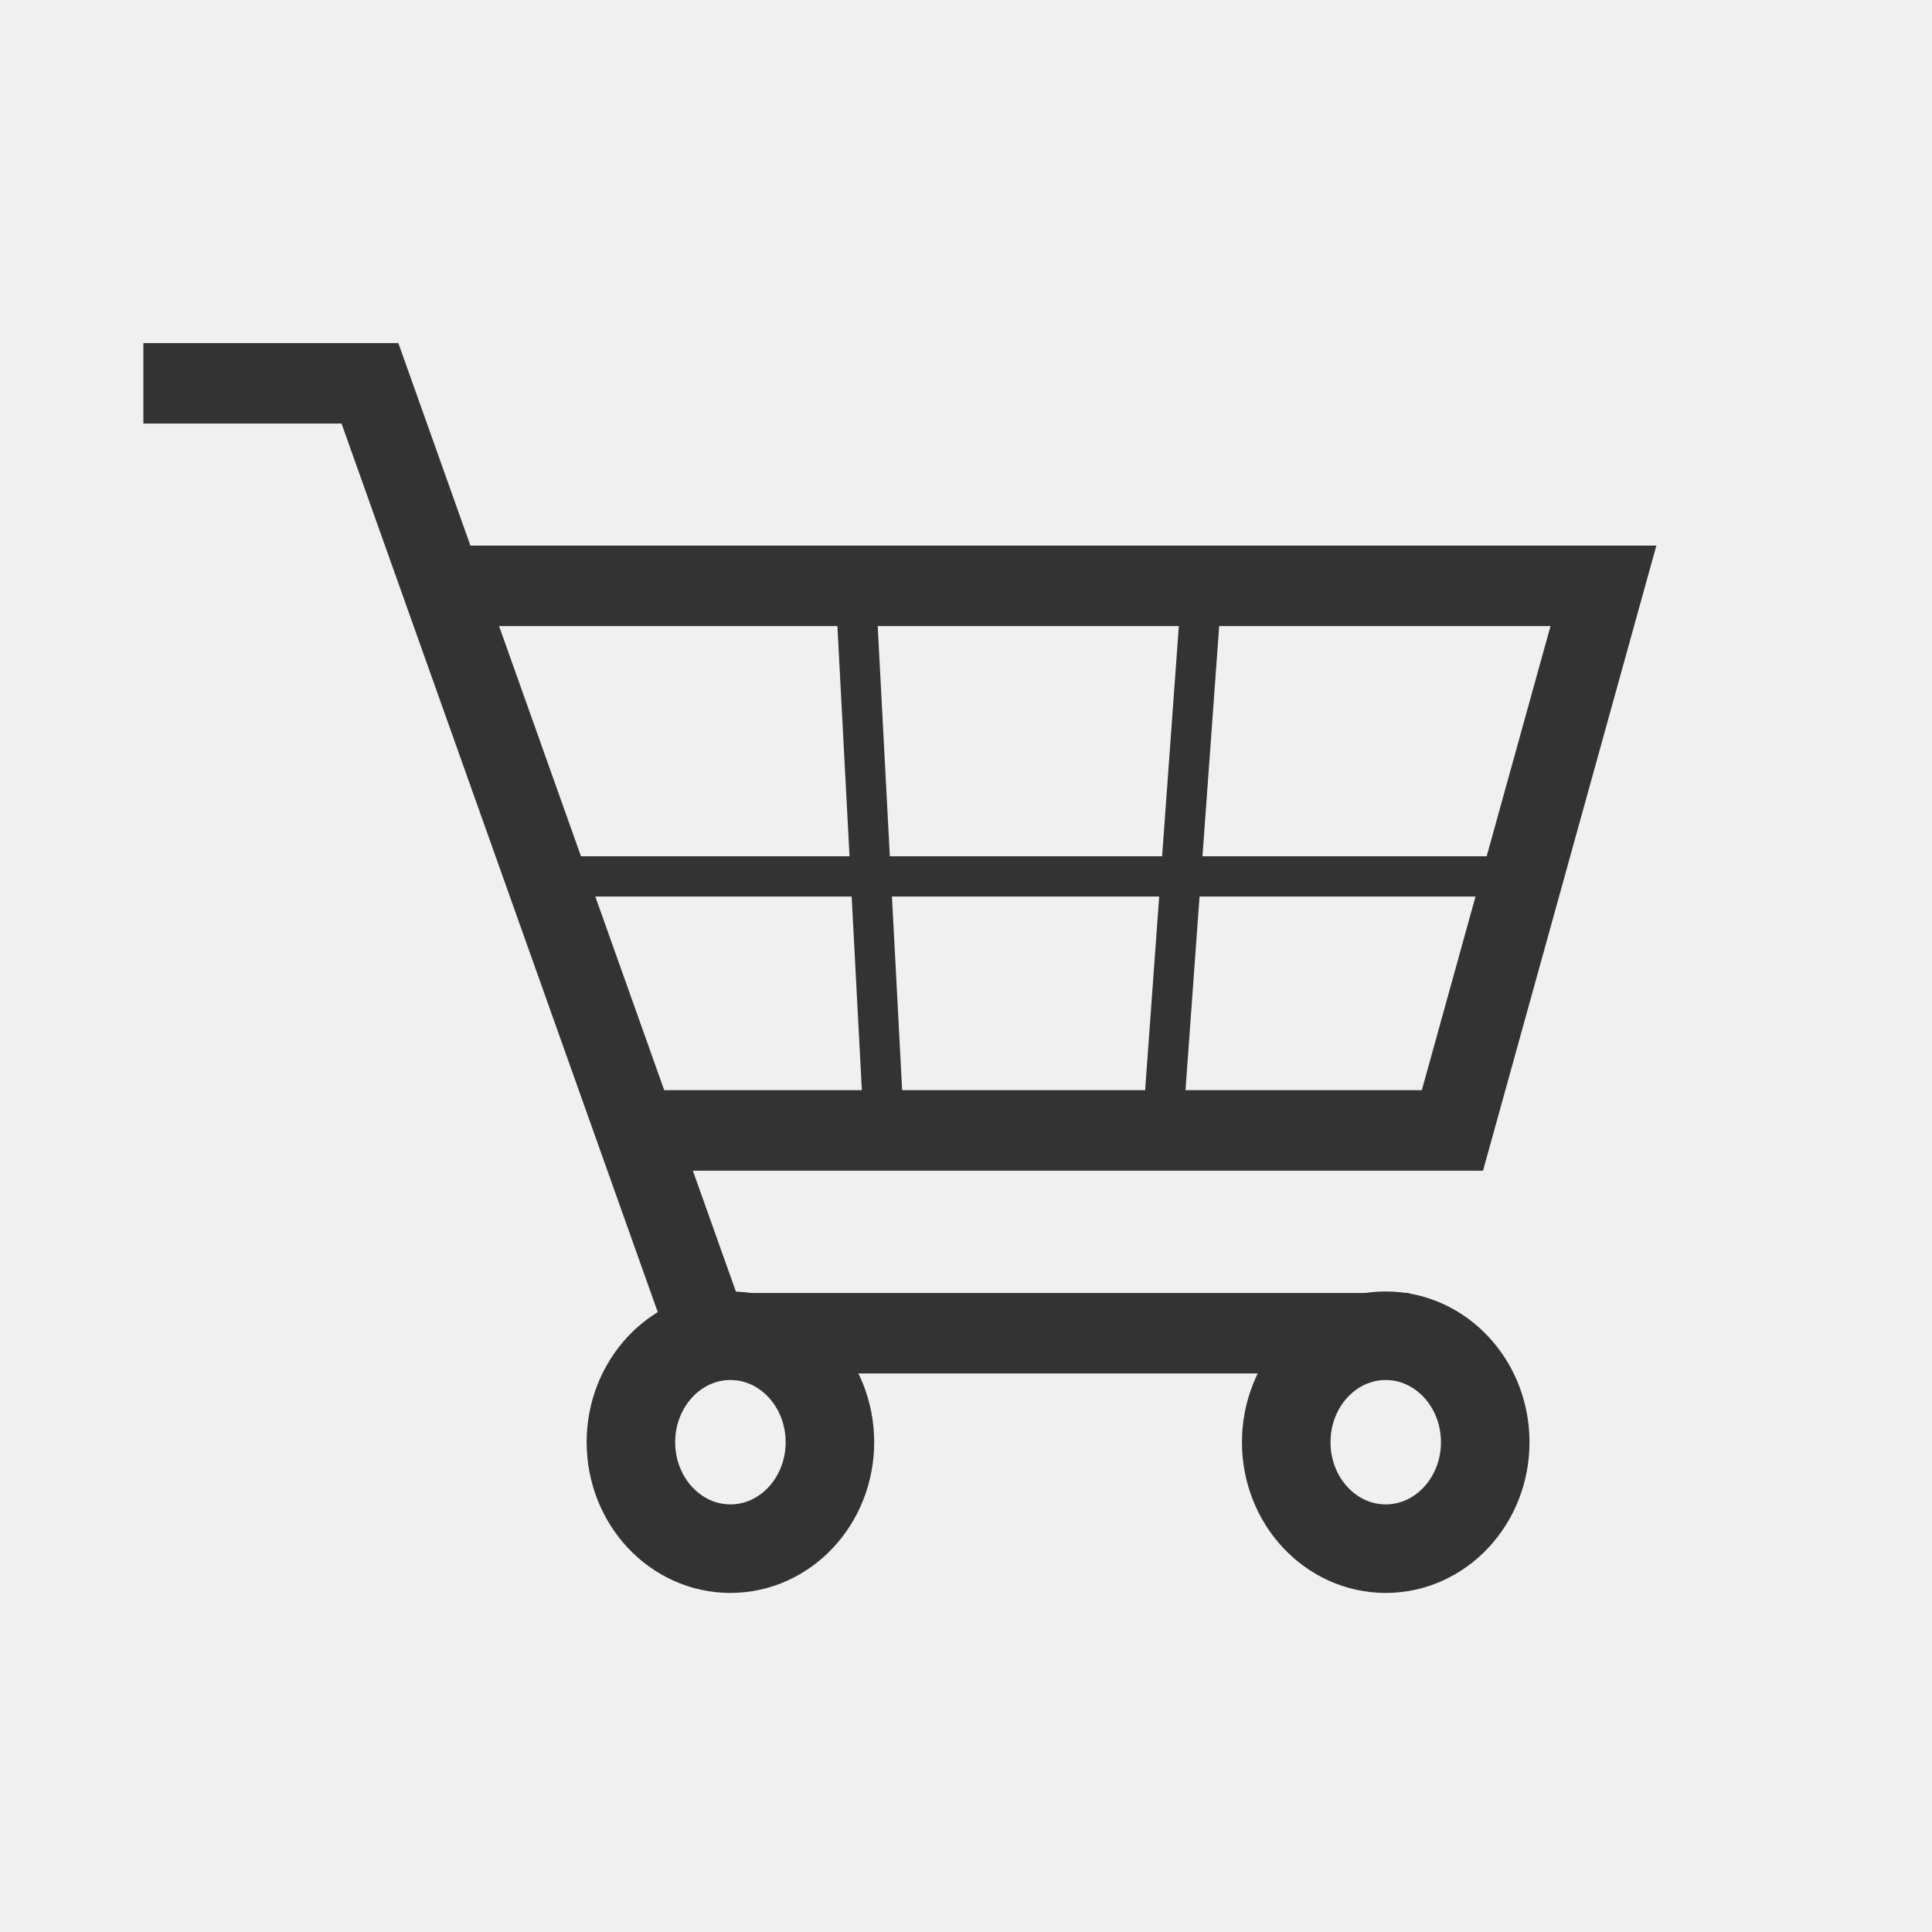
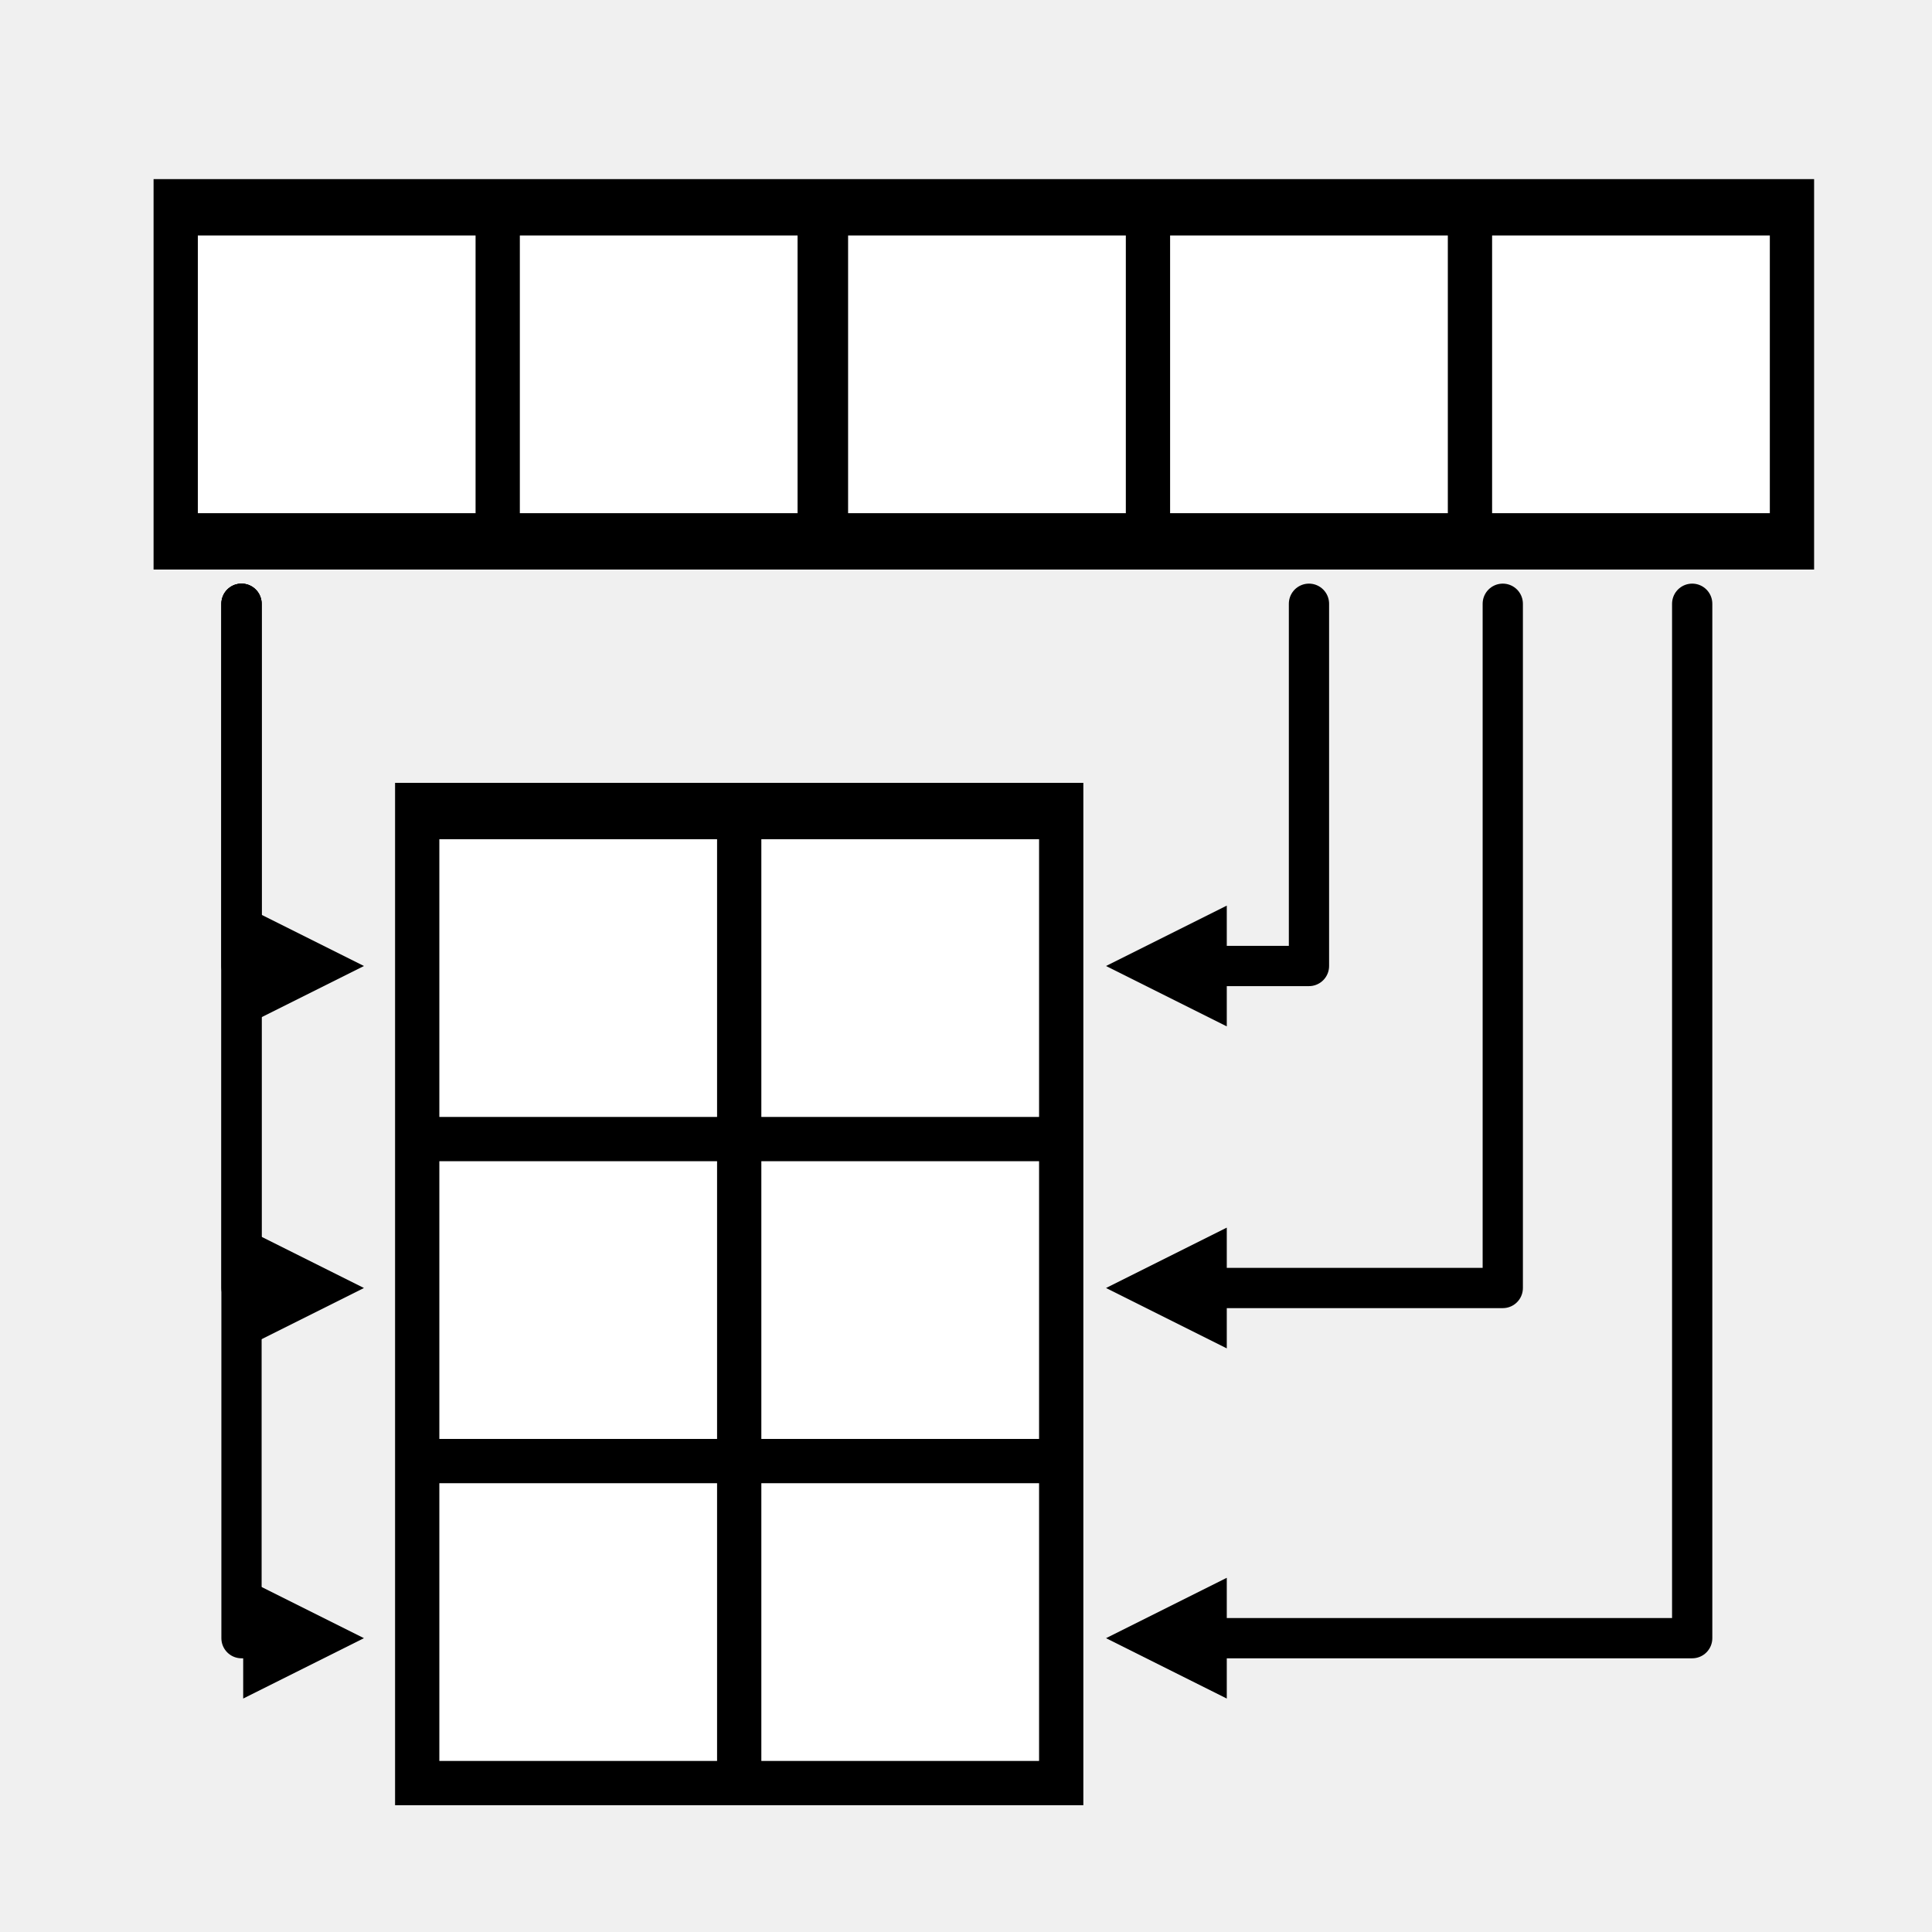
- <svg xmlns="http://www.w3.org/2000/svg" version="1.1" id="Layer_1" x="0px" y="0px" width="48px" height="48px" viewBox="0 0 48 48" enable-background="new 0 0 48 48" xml:space="preserve">
-   <polygon fill="#FFFFFF" stroke="#FFFFFF" stroke-miterlimit="10" points="103.667,6.024 103.667,39.837 127.792,39.837   127.792,13.837 119.167,6.024 " />
-   <g id="zXDtGm_1_">
- </g>
-   <path fill="#707070" d="M119.667,4.594h-15h-2v2v32v2h2h22h2v-2v-24v-2L119.667,4.594z M126.667,38.595h-22v-32h12c2,0,3,4,2,8  c0,0,8-3.123,8,1V38.595z" />
-   <circle fill="#333333" cx="115.106" cy="22.129" r="4.611" />
-   <circle fill="#333333" cx="120.203" cy="34.056" r="3.745" />
-   <circle fill="#333333" cx="128.388" cy="27.399" r="3.744" />
-   <circle fill="#333333" cx="103.948" cy="28.739" r="3.744" />
-   <polyline fill="none" stroke="#333333" stroke-miterlimit="10" points="102.948,29.739 115.106,22.129 120.202,34.056 " />
-   <line fill="none" stroke="#333333" stroke-miterlimit="10" x1="128.388" y1="27.399" x2="115.106" y2="22.129" />
-   <polyline fill="none" stroke="#333333" stroke-width="2" stroke-miterlimit="10" points="3.562,9.523 9.191,9.523 17.59,33.124   35.013,33.124 " />
-   <ellipse fill="none" stroke="#333333" stroke-width="2.2" stroke-miterlimit="10" cx="34.428" cy="35.831" rx="2.472" ry="2.645" />
-   <ellipse fill="none" stroke="#333333" stroke-width="2.2" stroke-miterlimit="10" cx="18.147" cy="35.831" rx="2.472" ry="2.645" />
-   <polyline fill="none" stroke="#333333" stroke-width="2" stroke-miterlimit="10" points="10.981,14.555 39.837,14.555   36.085,28.085 15.676,28.085 " />
-   <line fill="none" stroke="#333333" stroke-miterlimit="10" x1="13.55" y1="21.774" x2="37.835" y2="21.774" />
-   <line fill="none" stroke="#333333" stroke-miterlimit="10" x1="21.253" y1="14.555" x2="21.924" y2="27.29" />
-   <line fill="none" stroke="#333333" stroke-miterlimit="10" x1="29.831" y1="14.976" x2="28.937" y2="27.29" />
+ <svg xmlns="http://www.w3.org/2000/svg" width="100%" height="100%" viewBox="0 0 48 48" version="1.1" xml:space="preserve" style="fill-rule:evenodd;clip-rule:evenodd;stroke-linecap:round;stroke-linejoin:round;stroke-miterlimit:1.5;">
+   <g>
+     <g transform="matrix(0.769231,0,0,1,-0.030769,1)">
+       <g transform="matrix(0,1,-1.375183,0,64.82047,2.55)">
+         <rect x="0.9" y="4.5" width="9.7" height="39" />
+       </g>
+       <g transform="matrix(0,1,-0.808108,0,40.45135,2.55)">
+         <rect x="2.3" y="31" width="6.9" height="11.1" style="fill:white;" />
+       </g>
+       <g transform="matrix(0,1,-0.808108,0,61.4535,2.55)">
+         <rect x="2.3" y="31" width="6.9" height="11.1" style="fill:white;" />
+       </g>
+       <g transform="matrix(0,1,-0.808108,0,50.85135,2.55)">
+         <rect x="2.3" y="31" width="6.9" height="11.1" style="fill:white;" />
+       </g>
+       <g transform="matrix(0,1,-0.808108,0,71.8535,2.55)">
+         <rect x="2.3" y="31" width="6.9" height="11.1" style="fill:white;" />
+       </g>
+       <g transform="matrix(0,1,-0.808108,0,82.2535,2.55)">
+         <rect x="2.3" y="31" width="6.9" height="11.1" style="fill:white;" />
+       </g>
+     </g>
+     <g transform="matrix(0.769231,0,0,1,5.969231,16)">
+       <g transform="matrix(0,2.618557,-0.57,0,29.795,1.093299)">
+         <rect x="0.9" y="4.5" width="9.7" height="39" />
+       </g>
+       <g transform="matrix(0,1,-0.808108,0,40.45135,2.55)">
+         <rect x="2.3" y="31" width="6.9" height="11.1" style="fill:white;" />
+       </g>
+       <g transform="matrix(0,1,-0.808108,0,40.45135,10.55)">
+         <rect x="2.3" y="31" width="6.9" height="11.1" style="fill:white;" />
+       </g>
+       <g transform="matrix(0,1,-0.808108,0,40.45135,18.55)">
+         <rect x="2.3" y="31" width="6.9" height="11.1" style="fill:white;" />
+       </g>
+       <g transform="matrix(0,1,-0.808108,0,50.85135,2.55)">
+         <rect x="2.3" y="31" width="6.9" height="11.1" style="fill:white;" />
+       </g>
+       <g transform="matrix(0,1,-0.808108,0,50.85135,10.55)">
+         <rect x="2.3" y="31" width="6.9" height="11.1" style="fill:white;" />
+       </g>
+       <g transform="matrix(0,1,-0.808108,0,50.85135,18.55)">
+         <rect x="2.3" y="31" width="6.9" height="11.1" style="fill:white;" />
+       </g>
+     </g>
+     <g transform="matrix(1,0,0,1,-1,1)">
+       <g transform="matrix(1,-0,-0,1,1,-1)">
+         <path d="M6.042,30.5L9.042,32L6.042,33.5L6.042,30.5Z" />
+         <path d="M6,15L6,32L6.642,32" style="fill:none;stroke:black;stroke-width:1px;" />
+       </g>
+     </g>
+     <g transform="matrix(1,0,0,1,-1,1)">
+       <g transform="matrix(1,-0,-0,1,1,-1)">
+         <path d="M6.042,39.2L9.042,40.7L6.042,42.2L6.042,39.2Z" />
+         <path d="M6,15L6,40.7L6.642,40.7" style="fill:none;stroke:black;stroke-width:1px;" />
+       </g>
+     </g>
+     <g transform="matrix(1,0,0,1,-1,1)">
+       <g transform="matrix(1,-0,-0,1,1,-1)">
+         <path d="M6.042,22.5L9.042,24L6.042,25.5L6.042,22.5Z" />
+         <path d="M6,15L6,24L6.642,24" style="fill:none;stroke:black;stroke-width:1px;" />
+       </g>
+     </g>
+     <g transform="matrix(-1.657514,0,0,1,44.12348,1)">
+       <g transform="matrix(-0.603313,0,0,1,26.62028,-1)">
+         <path d="M30.479,25.5L27.479,24L30.479,22.5L30.479,25.5Z" />
+         <path d="M32.521,15L32.521,24L29.879,24" style="fill:none;stroke:black;stroke-width:1px;" />
+       </g>
+     </g>
+     <g transform="matrix(-3.086615,0,0,1,58.94257,1)">
+       <g transform="matrix(-0.323979,0,0,1,19.09618,-1)">
+         <path d="M30.479,33.5L27.479,32L30.479,30.5L30.479,33.5Z" />
+         <path d="M37.336,15L37.336,32L29.879,32" style="fill:none;stroke:black;stroke-width:1px;" />
+       </g>
+     </g>
+     <g transform="matrix(-4.611269,0,0,1,74.32064,1)">
+       <g transform="matrix(-0.21686,0,0,1,16.11718,-1)">
+         <path d="M30.479,42.2L27.479,40.7L30.479,39.2L30.479,42.2Z" />
+         <path d="M42.042,15L42.042,40.7L29.879,40.7" style="fill:none;stroke:black;stroke-width:1px;" />
+       </g>
+     </g>
+   </g>
</svg>
